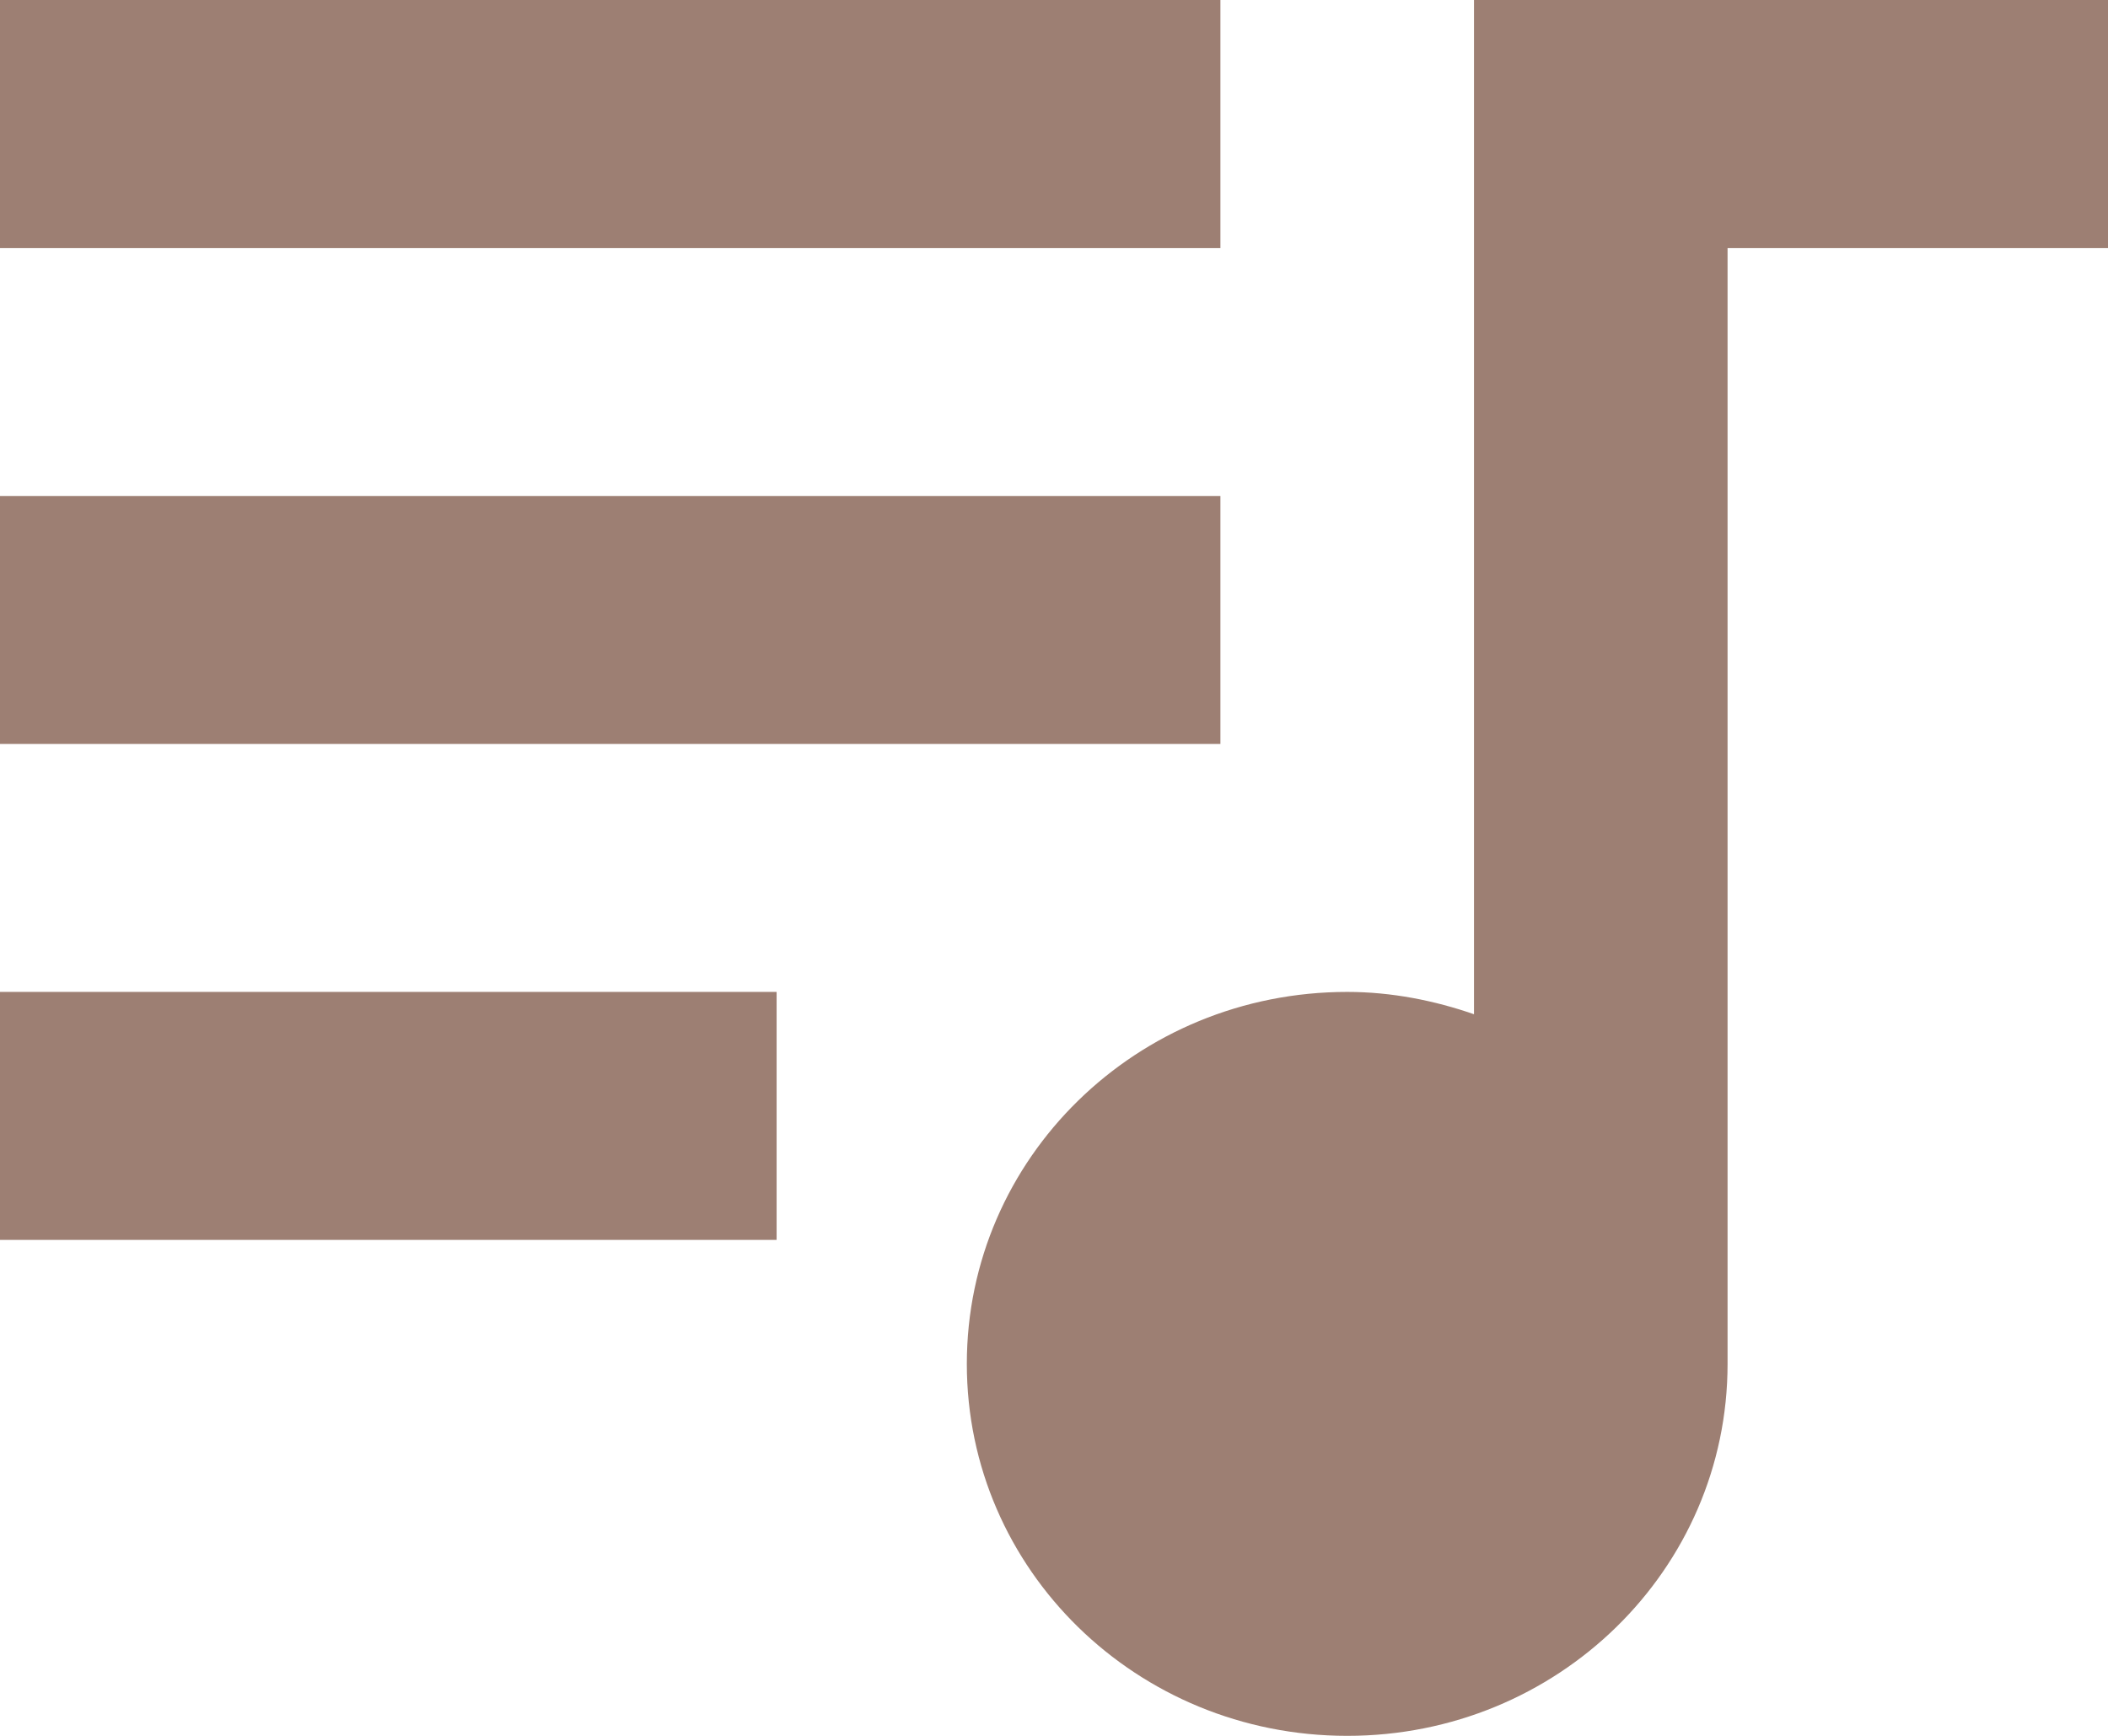
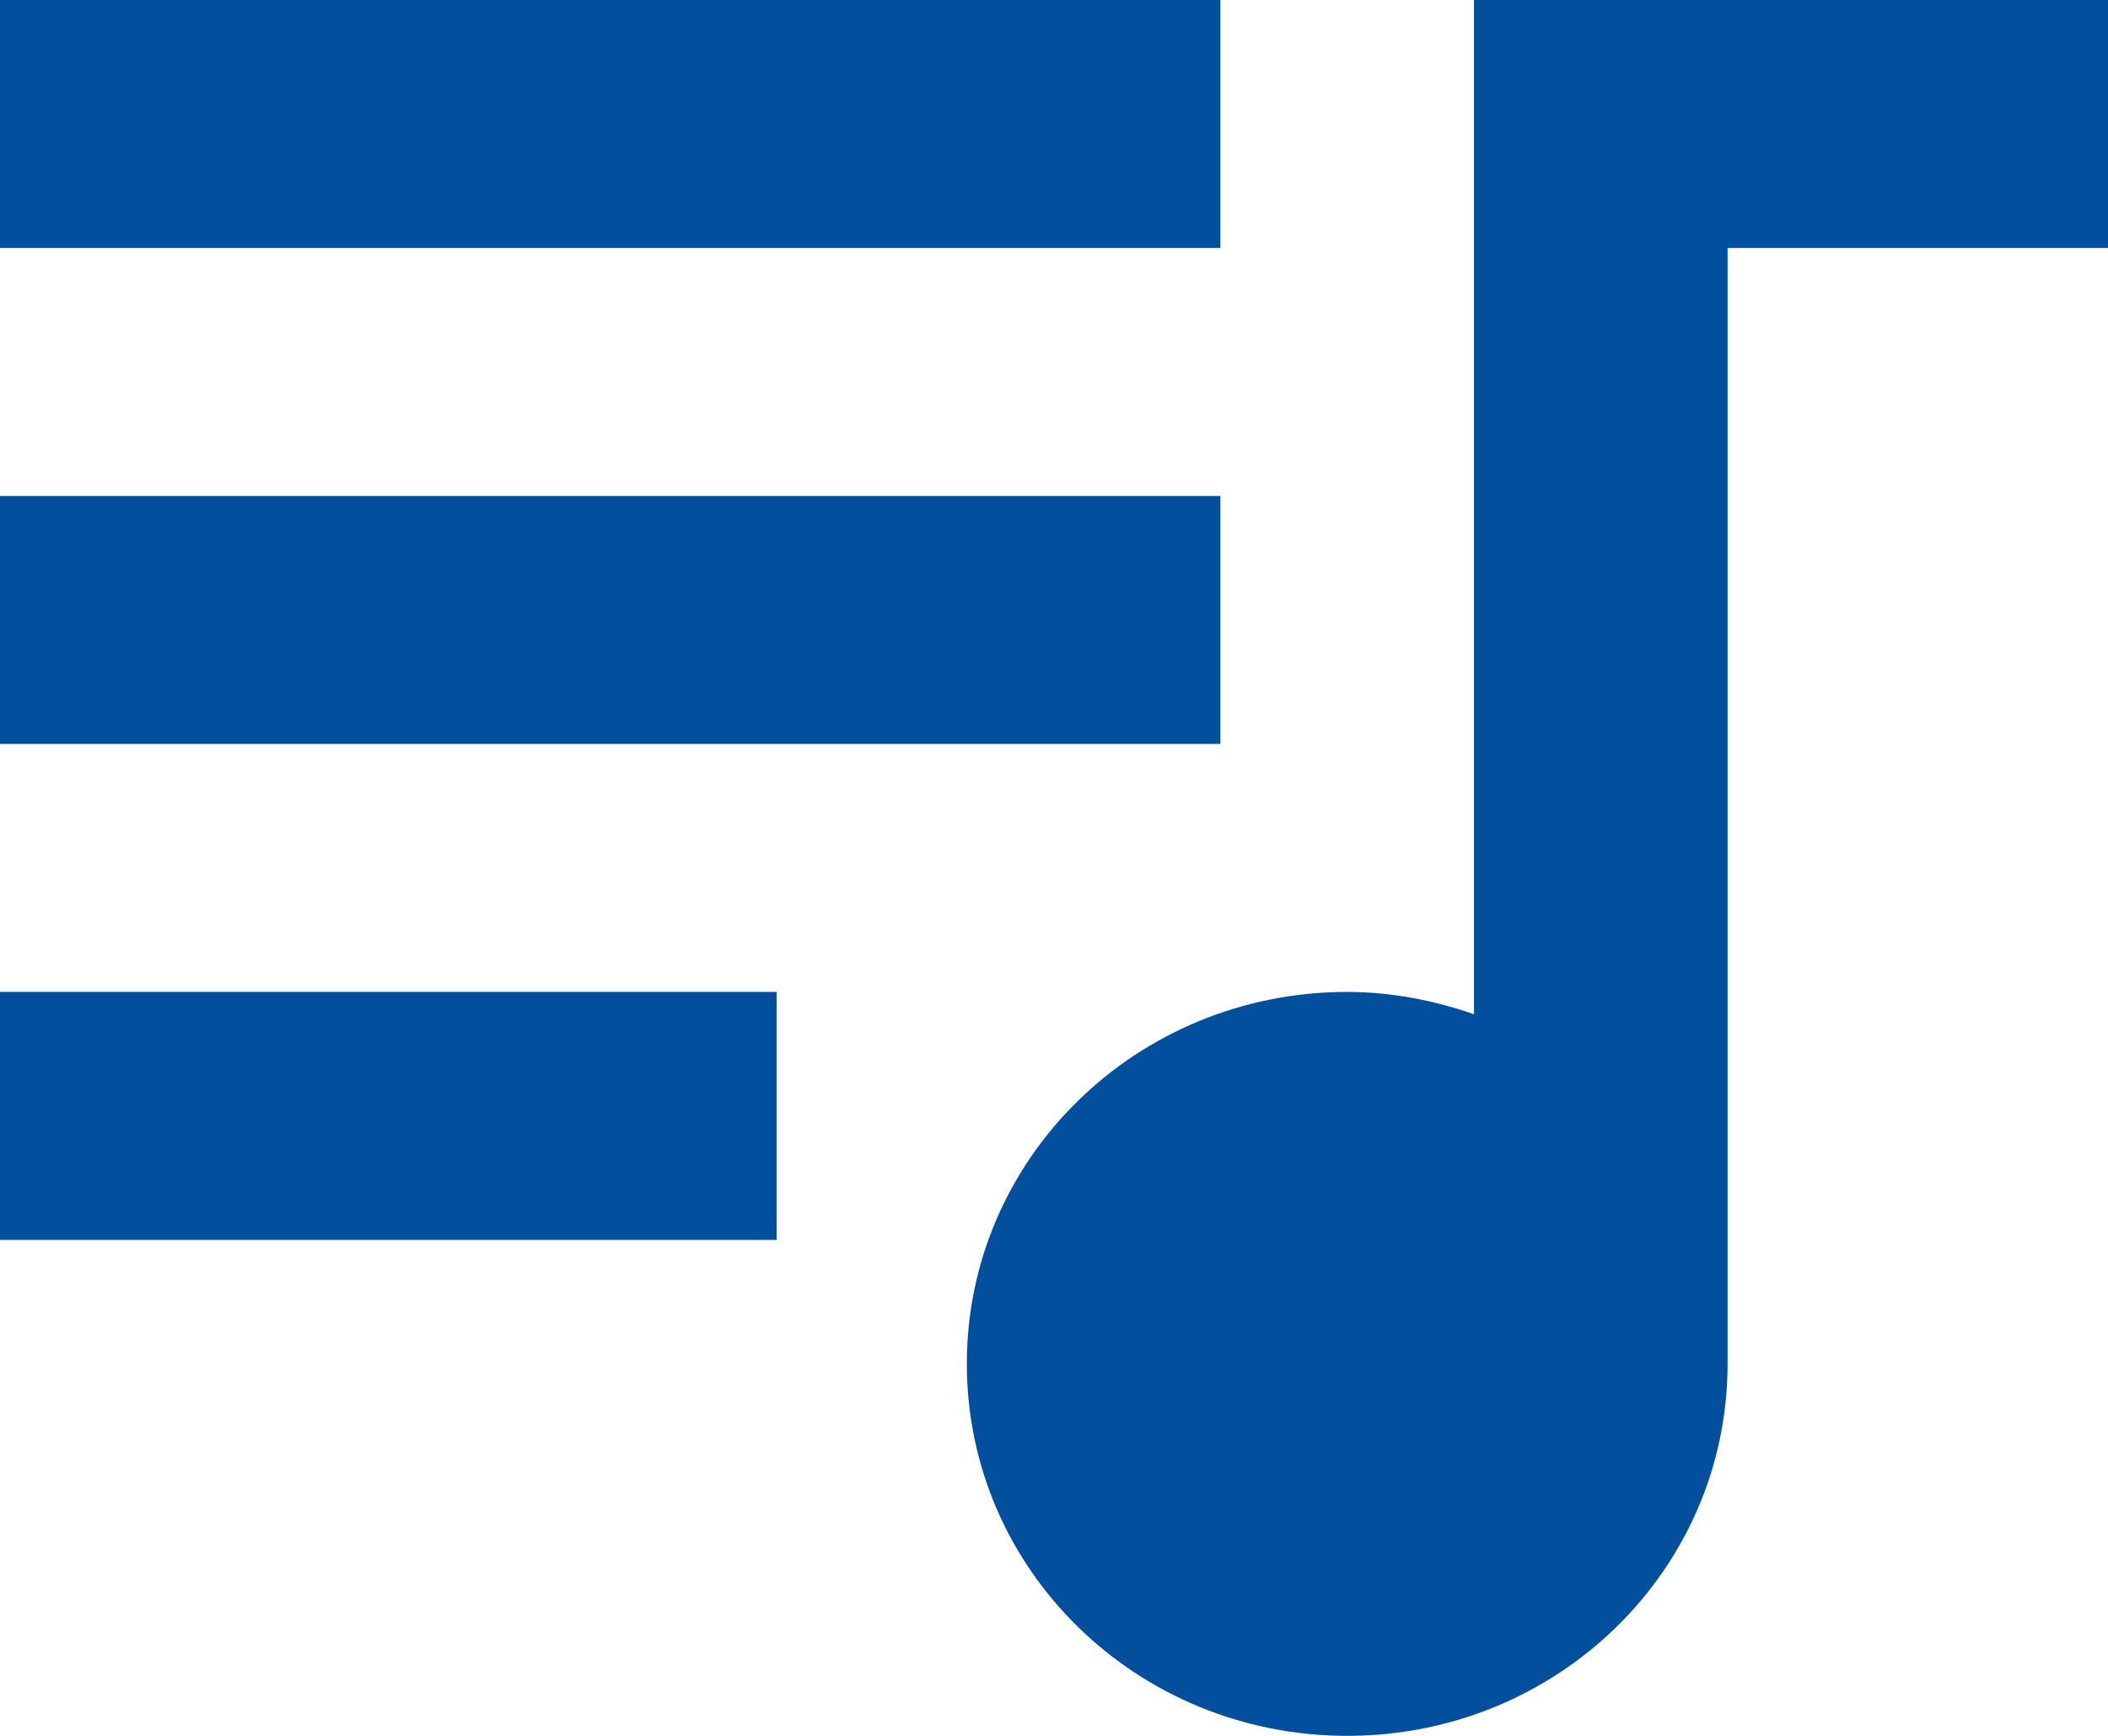
<svg xmlns="http://www.w3.org/2000/svg" width="17px" height="14px" viewBox="0 0 17 14" version="1.1">
  <g id="TOC-Page" stroke="none" stroke-width="1" fill="none" fill-rule="evenodd">
-     <g id="TOC" transform="translate(-320, -310)" fill="#9D7F73">
+     <g id="TOC" transform="translate(-320, -310)" fill="#024F9D">
      <path d="M329.842,310 L320,310 L320,312 L329.842,312 L329.842,310 L329.842,310 Z M329.842,314 L320,314 L320,316 L329.842,316 L329.842,314 L329.842,314 Z M320,320 L326.263,320 L326.263,318 L320,318 L320,320 L320,320 Z M331.887,310 L331.887,318.18 C331.57,318.07 331.223,318 330.865,318 C329.167,318 327.797,319.34 327.797,321 C327.797,322.66 329.167,324 330.865,324 C332.562,324 333.932,322.66 333.932,321 L333.932,312 L337,312 L337,310 L331.887,310 L331.887,310 Z" id="Audio" />
    </g>
  </g>
</svg>
